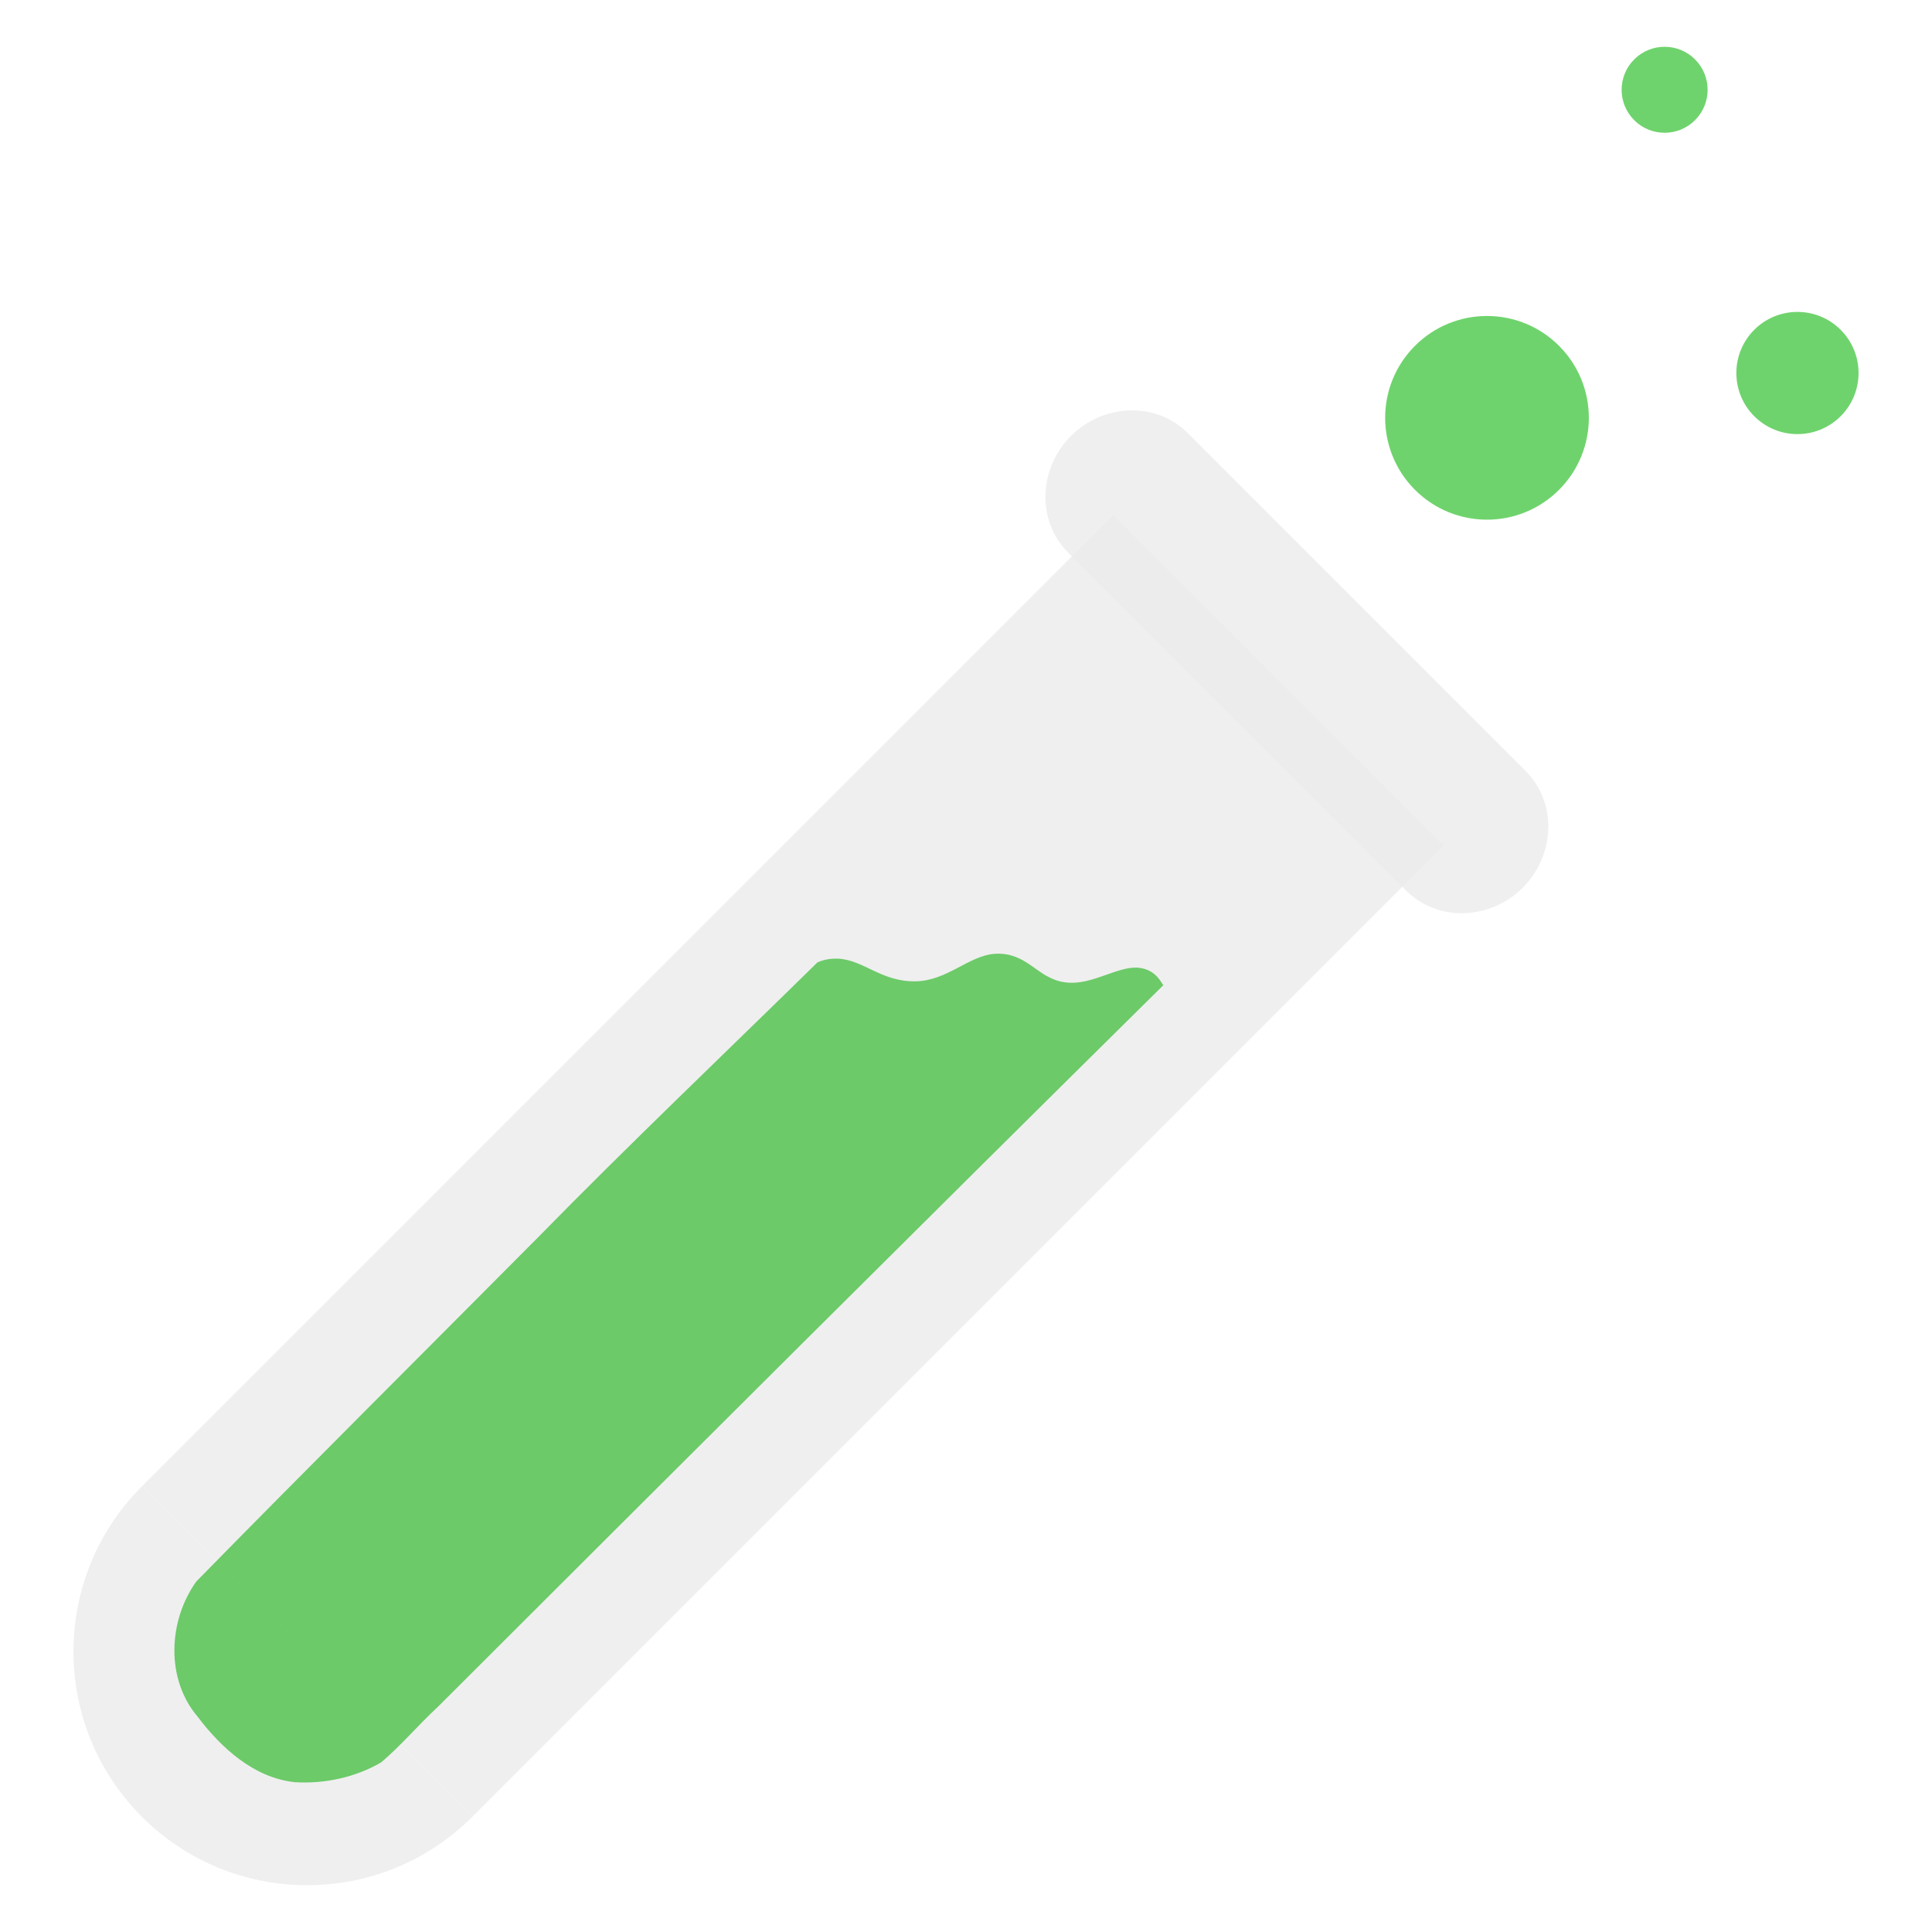
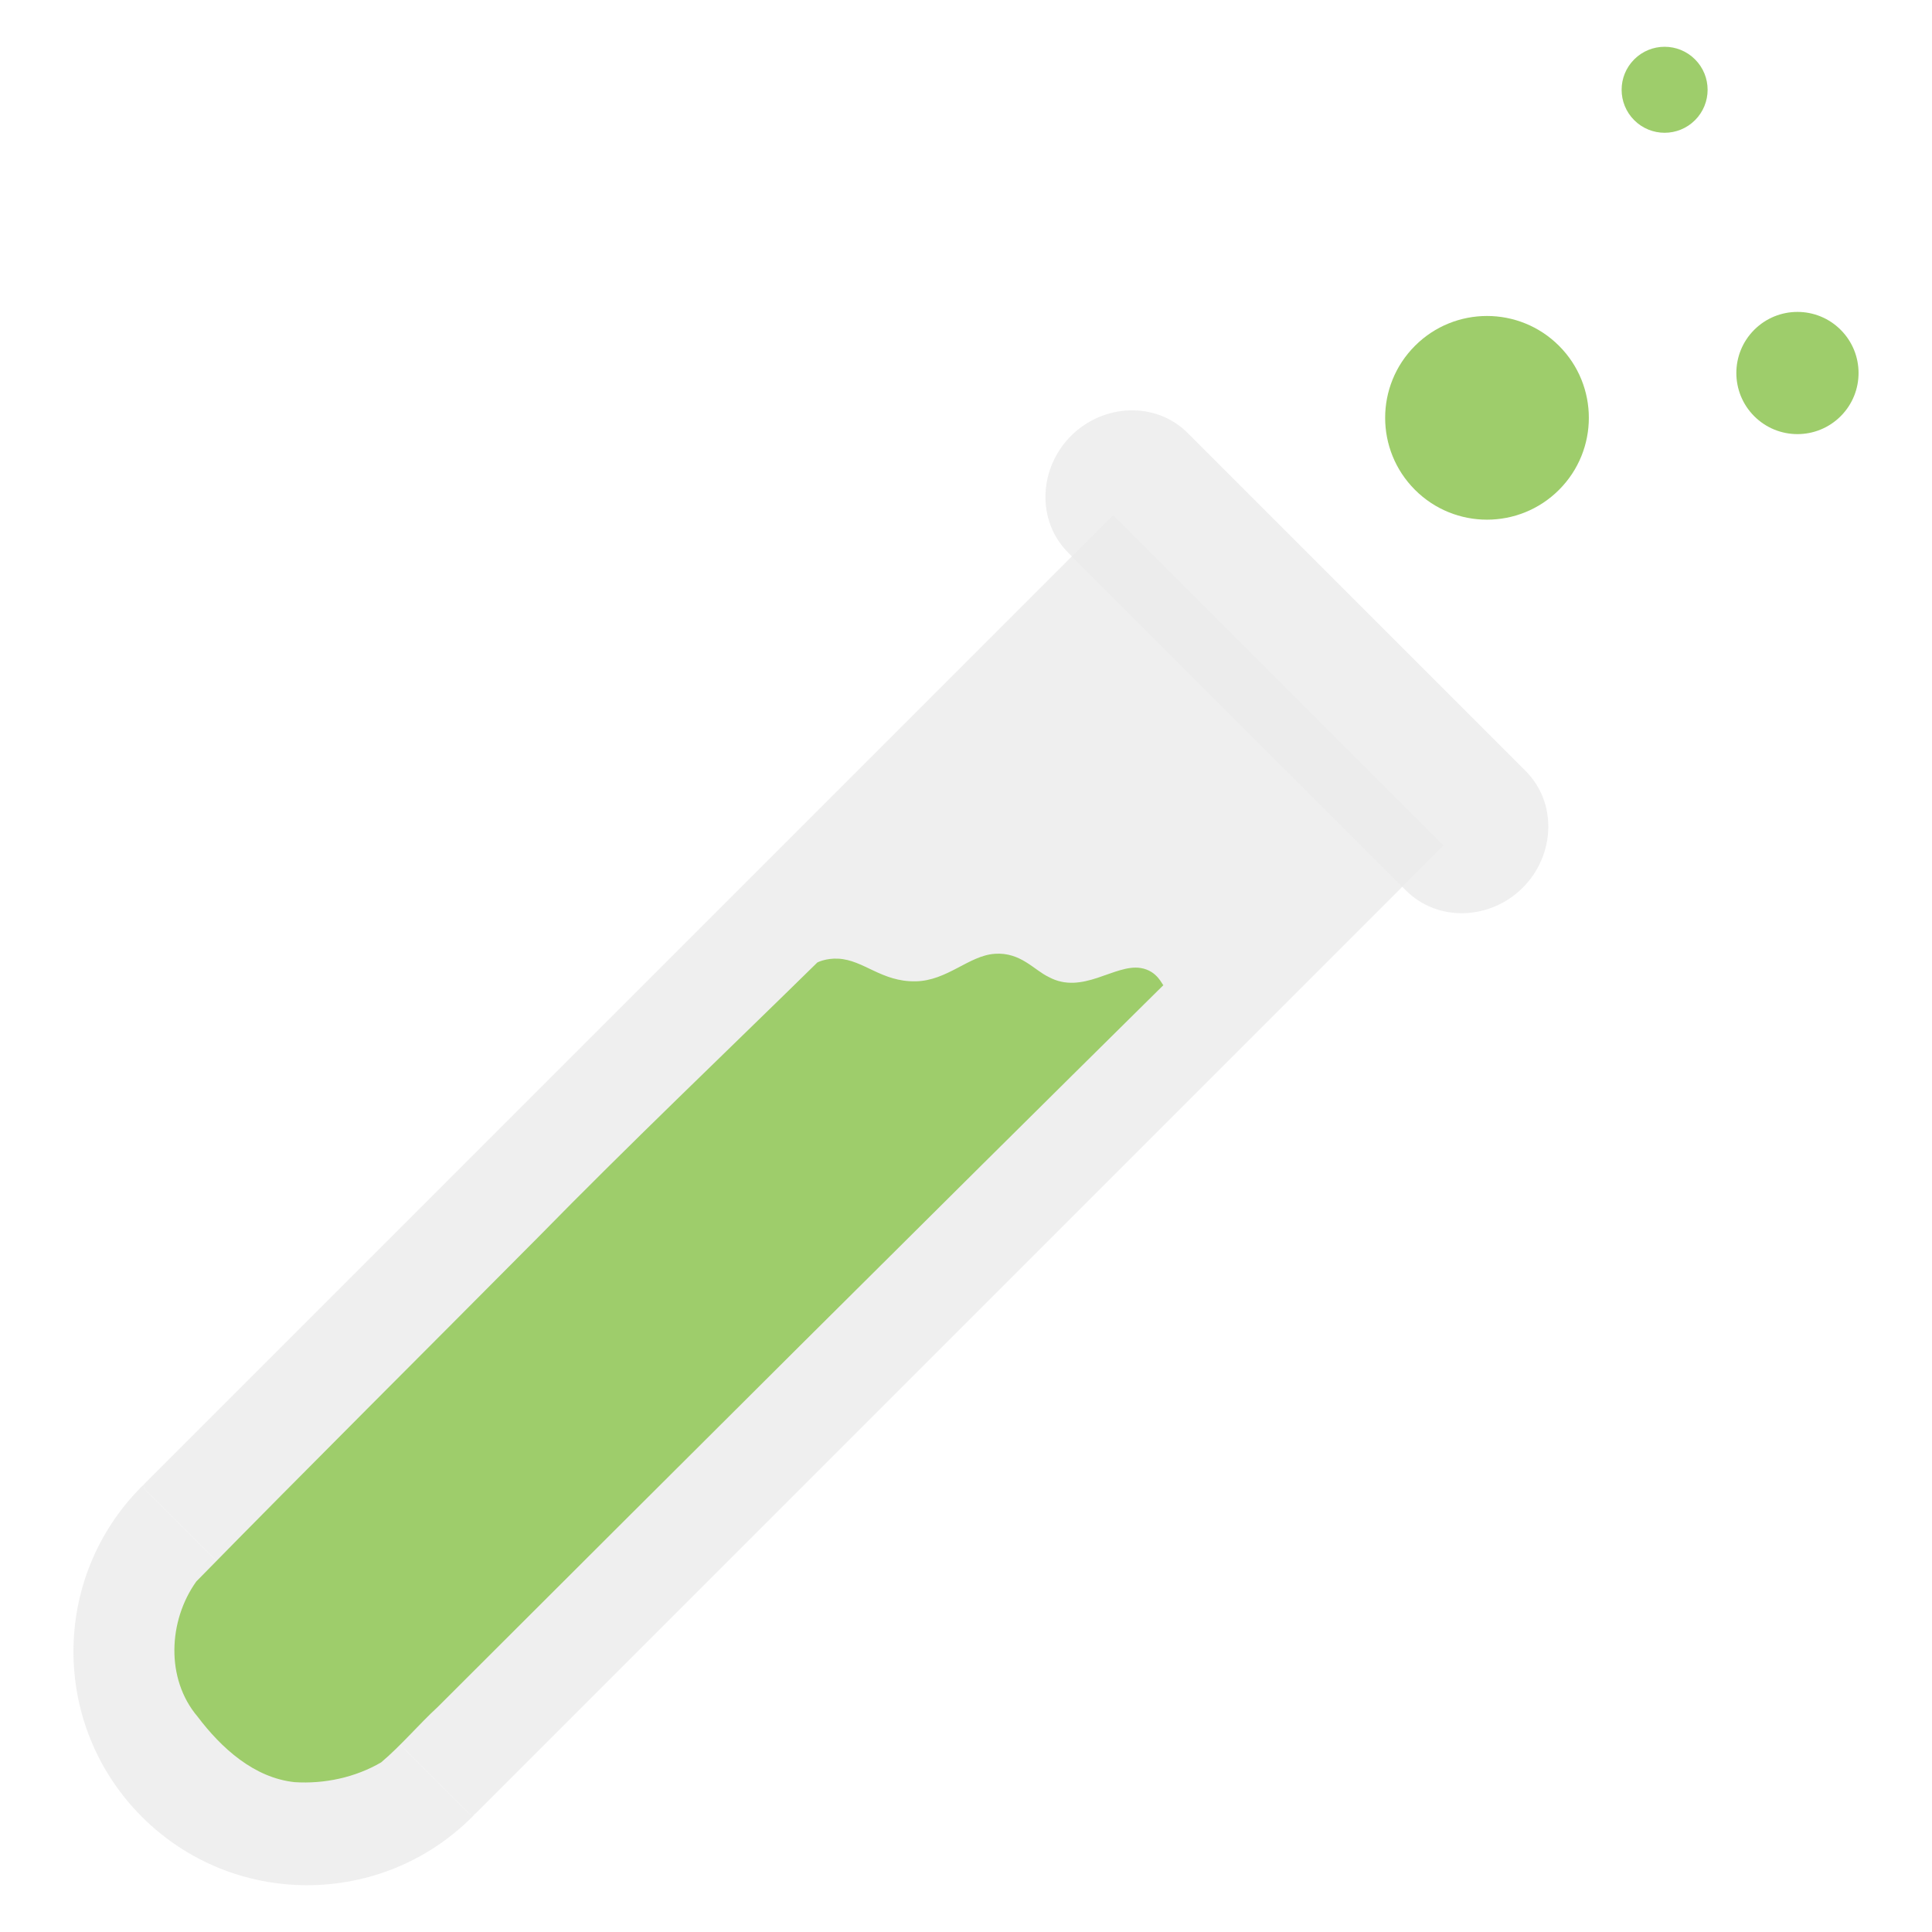
- <svg xmlns="http://www.w3.org/2000/svg" width="128" height="128" version="1.1" id="svg37361">
+ <svg xmlns="http://www.w3.org/2000/svg" width="128" height="128" version="1.1" id="svg37361" xml:space="preserve">
  <defs id="defs37341">
    <linearGradient id="a">
      <stop offset="0" id="stop37336" />
      <stop offset="1" stop-opacity="0" id="stop37338" />
    </linearGradient>
  </defs>
  <g transform="matrix(0.7819139,0.7819139,-0.7819139,0.7819139,85.50565,-49.00108)" id="g37359" style="stroke-width:0.904">
    <g fill="#ececec" fill-opacity="0.837" id="g37349" style="stroke-width:0.818">
      <path d="m 73.626,142.686 a 0.307,0.307 0 0 1 -0.303,0.285 H 45.948 c -0.159,0 -0.278,-0.124 -0.296,-0.278 a 13.998,13.998 0 0 0 -0.014,0.278 13.998,13.998 0 0 0 13.998,13.998 13.998,13.998 0 0 0 14,-13.998 13.998,13.998 0 0 0 -0.01,-0.285 z" stroke-width="0.452" id="path37343" />
      <path d="m 45.638,60.672 v 81.988 c 0,0.172 0.138,0.31 0.31,0.31 h 27.375 a 0.311,0.311 0 0 0 0.313,-0.31 V 60.672 Z" stroke-width="0.619" id="path37345" />
      <path id="path37347" d="m 45.326,54.039 c -2.725,0 -4.829,2.342 -4.829,5.066 0,2.724 2.106,5.066 4.832,5.066 h 28.616 c 2.725,0 4.832,-2.342 4.832,-5.066 0,-2.724 -2.107,-5.066 -4.832,-5.066 z" style="stroke-width:0.904" />
    </g>
-     <path id="path37351" style="fill:#4ec24a;fill-opacity:0.809;stroke-width:0.904" d="m 59.209,84.277 c -1.022,1.172 -0.868,3.149 -2.185,4.516 -1.424,1.479 -3.105,1.291 -4.246,2.326 -0.553,0.502 -0.718,1.041 -0.718,1.041 -0.073,7.84 -0.268,15.683 -0.188,23.525 0.037,9.671 0.005,19.346 0.102,29.013 0.475,2.845 2.817,5.427 5.778,5.668 2.331,0.325 4.981,0.205 6.887,-1.333 1.344,-1.18 2.378,-2.779 2.83,-4.509 0.131,-1.577 -0.014,-3.168 0.05,-4.751 0.014,-20.44 0.041,-40.879 0.162,-61.318 -0.033,0.062 -0.845,-0.363 -1.683,0.237 -1.291,0.925 -1.305,3.628 -3.528,4.283 -0.917,0.327 -2.24,0.129 -3.262,1.301 z" />
-     <circle r="6.102" cy="40.715" cx="57.356" fill="#34c130" fill-opacity="0.706" stroke-width="0.452" id="circle37353" />
-     <circle cx="68.61" cy="25.664" r="3.661" fill="#34c130" fill-opacity="0.706" stroke-width="0.271" id="circle37355" />
-     <circle r="2.576" cy="19.292" cx="50.983" fill="#34c130" fill-opacity="0.706" stroke-width="0.191" id="circle37357" />
+     <path id="path37351" style="fill:#9ccc68;fill-opacity:0.973;stroke-width:0.904" d="m 59.209,84.277 c -1.022,1.172 -0.868,3.149 -2.185,4.516 -1.424,1.479 -3.105,1.291 -4.246,2.326 -0.553,0.502 -0.718,1.041 -0.718,1.041 -0.073,7.84 -0.268,15.683 -0.188,23.525 0.037,9.671 0.005,19.346 0.102,29.013 0.475,2.845 2.817,5.427 5.778,5.668 2.331,0.325 4.981,0.205 6.887,-1.333 1.344,-1.18 2.378,-2.779 2.83,-4.509 0.131,-1.577 -0.014,-3.168 0.05,-4.751 0.014,-20.44 0.041,-40.879 0.162,-61.318 -0.033,0.062 -0.845,-0.363 -1.683,0.237 -1.291,0.925 -1.305,3.628 -3.528,4.283 -0.917,0.327 -2.24,0.129 -3.262,1.301 z" />
+     <circle r="6.102" cy="40.715" cx="57.356" fill="#34c130" fill-opacity="0.706" stroke-width="0.452" id="circle37353" style="fill:#9ccc68;fill-opacity:0.973" />
+     <circle cx="68.61" cy="25.664" r="3.661" fill="#34c130" fill-opacity="0.706" stroke-width="0.271" id="circle37355" style="fill:#9ccc68;fill-opacity:0.973" />
+     <circle r="2.576" cy="19.292" cx="50.983" fill="#34c130" fill-opacity="0.706" stroke-width="0.191" id="circle37357" style="fill:#9ccc68;fill-opacity:0.973" />
  </g>
</svg>
